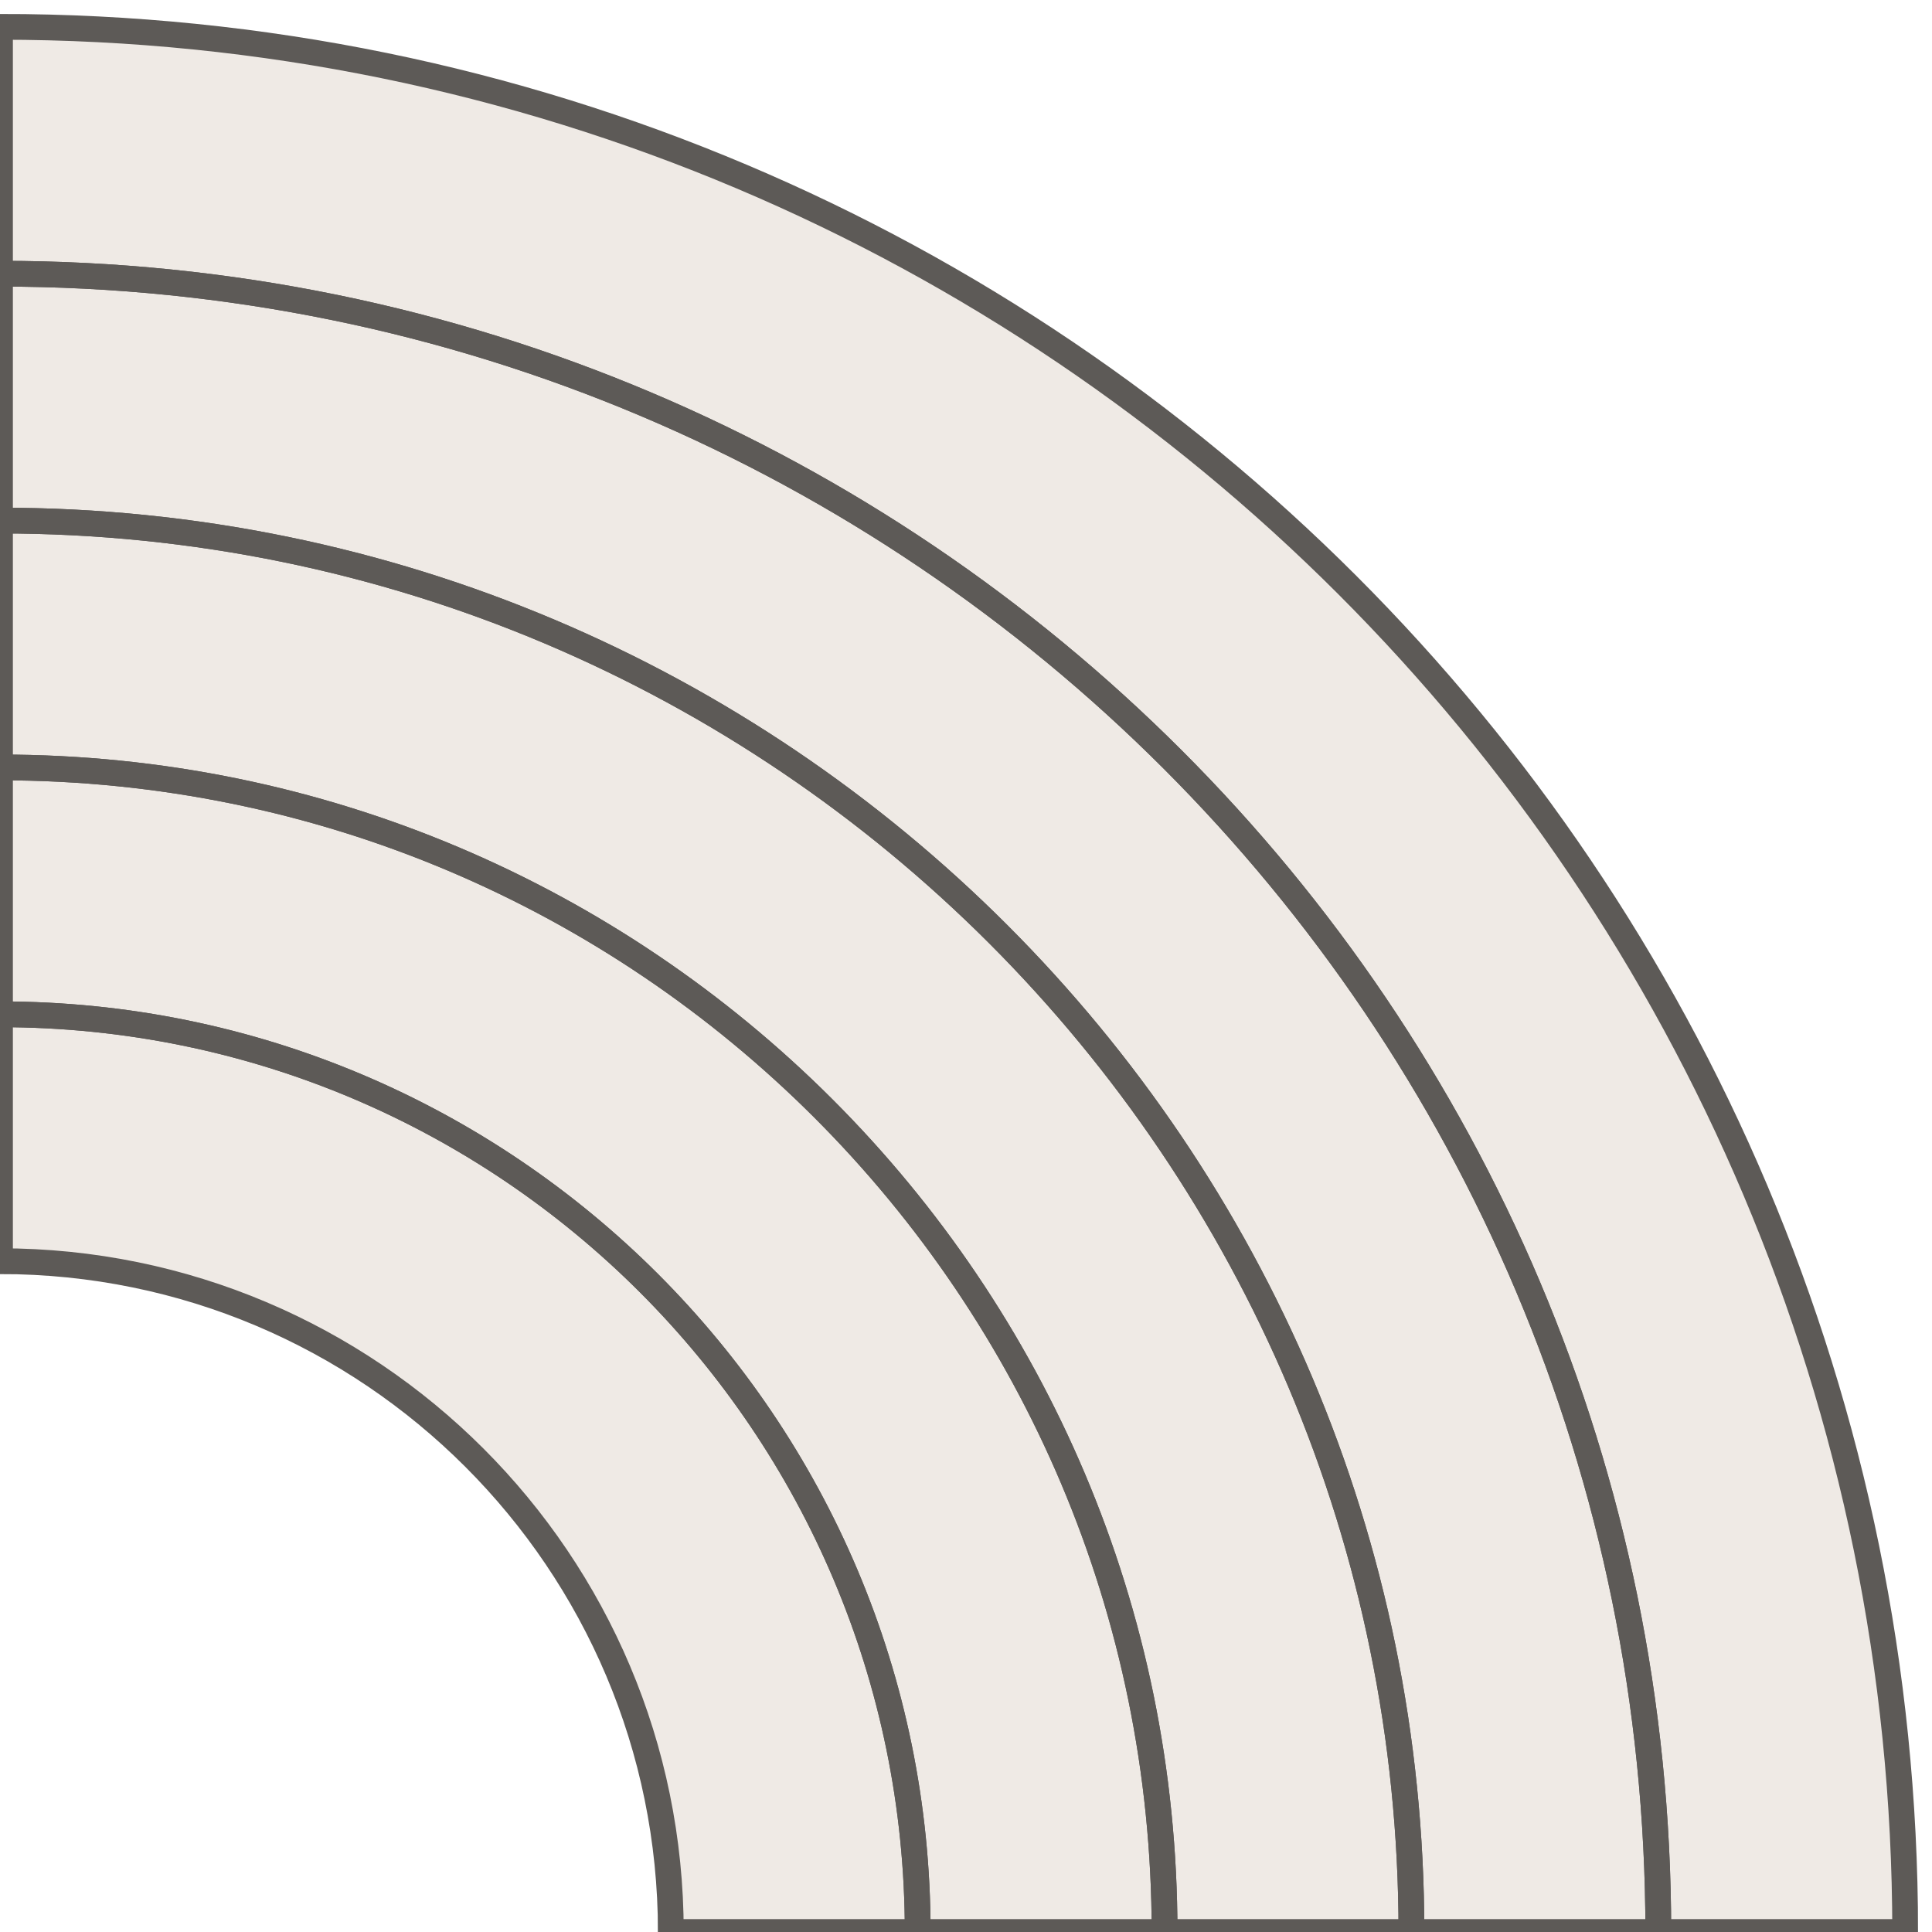
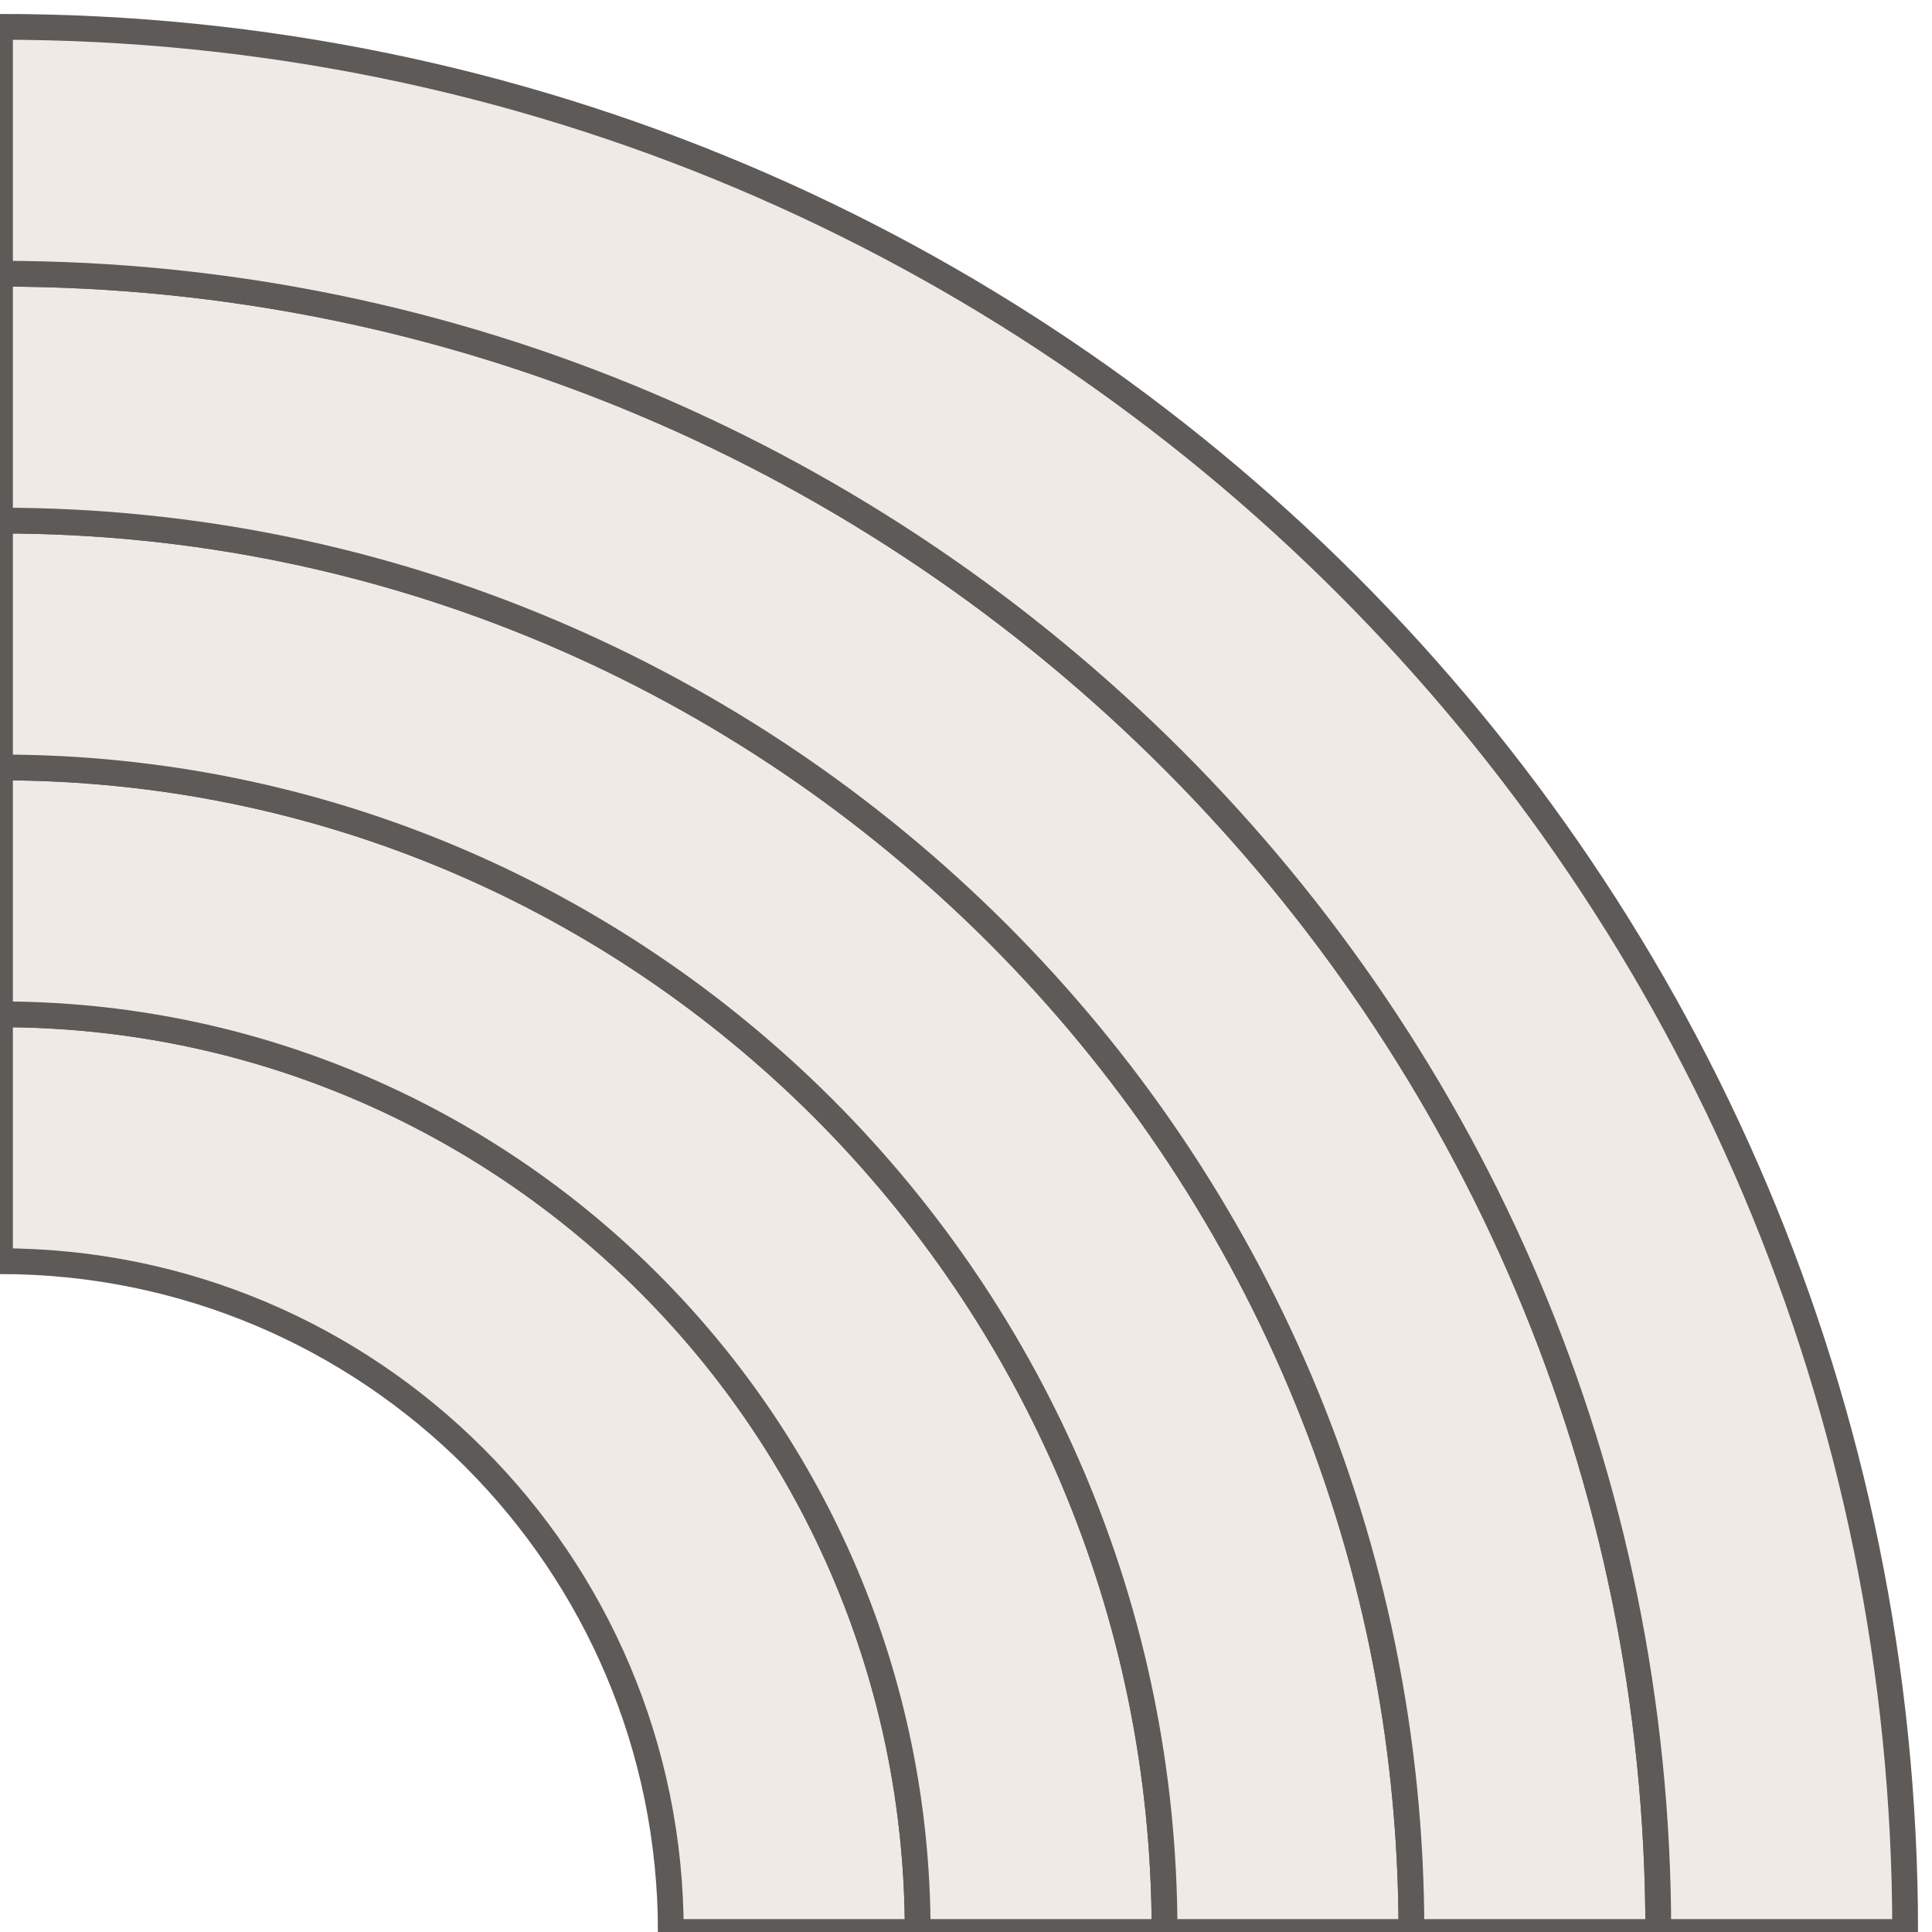
<svg xmlns="http://www.w3.org/2000/svg" width="90" height="90" viewBox="-45.0 -45.0 90 90">
  <clipPath id="vb">
    <rect x="-45.0" y="-45.0" width="90" height="90" />
  </clipPath>
  <g clip-path="url(#vb)">
-     <path d="M -45.00 13.75 A 31.25 31.25 0 0 1 -13.75 45.00 L 43.75 45.00 A 88.75 88.75 0 0 0 -45.00 -43.75 Z" fill="#efeae5" />
-     <path d="M -45.00 13.75 A 31.25 31.25 0 0 1 -13.75 45.00 L -2.25 45.00 A 42.75 42.75 0 0 0 -45.00 2.25 Z" fill="none" stroke="#5d5a57" stroke-width="1.2" />
-     <path d="M -45.00 2.25 A 42.75 42.75 0 0 1 -2.25 45.00 L 9.25 45.00 A 54.25 54.25 0 0 0 -45.00 -9.25 Z" fill="none" stroke="#5d5a57" stroke-width="1.2" />
-     <path d="M -45.00 -9.25 A 54.25 54.25 0 0 1 9.25 45.00 L 20.75 45.00 A 65.75 65.75 0 0 0 -45.00 -20.75 Z" fill="none" stroke="#5d5a57" stroke-width="1.2" />
-     <path d="M -45.00 -20.75 A 65.75 65.75 0 0 1 20.75 45.00 L 32.25 45.00 A 77.25 77.25 0 0 0 -45.00 -32.25 Z" fill="none" stroke="#5d5a57" stroke-width="1.2" />
-     <path d="M -45.00 -32.25 A 77.25 77.25 0 0 1 32.25 45.00 L 43.75 45.00 A 88.75 88.75 0 0 0 -45.00 -43.75 Z" fill="none" stroke="#5d5a57" stroke-width="1.2" />
+     <path d="M -45.00 13.75 A 31.25 31.25 0 0 1 -13.75 45.00 L -2.25 45.00 A 42.75 42.75 0 0 0 -45.00 2.25 Z" fill="#efeae5" stroke="#5d5a57" stroke-width="1.2" />
+     <path d="M -45.00 2.25 A 42.75 42.75 0 0 1 -2.25 45.00 L 9.25 45.00 A 54.25 54.25 0 0 0 -45.00 -9.25 Z" fill="#efeae5" stroke="#5d5a57" stroke-width="1.2" />
+     <path d="M -45.00 -9.25 A 54.25 54.25 0 0 1 9.25 45.00 L 20.75 45.00 A 65.75 65.75 0 0 0 -45.00 -20.75 Z" fill="#efeae5" stroke="#5d5a57" stroke-width="1.2" />
+     <path d="M -45.00 -20.75 A 65.75 65.75 0 0 1 20.75 45.00 L 32.25 45.00 A 77.25 77.25 0 0 0 -45.00 -32.25 Z" fill="#efeae5" stroke="#5d5a57" stroke-width="1.2" />
+     <path d="M -45.00 -32.25 A 77.25 77.25 0 0 1 32.25 45.00 L 43.75 45.00 A 88.75 88.75 0 0 0 -45.00 -43.75 Z" fill="#efeae5" stroke="#5d5a57" stroke-width="1.2" />
  </g>
</svg>
